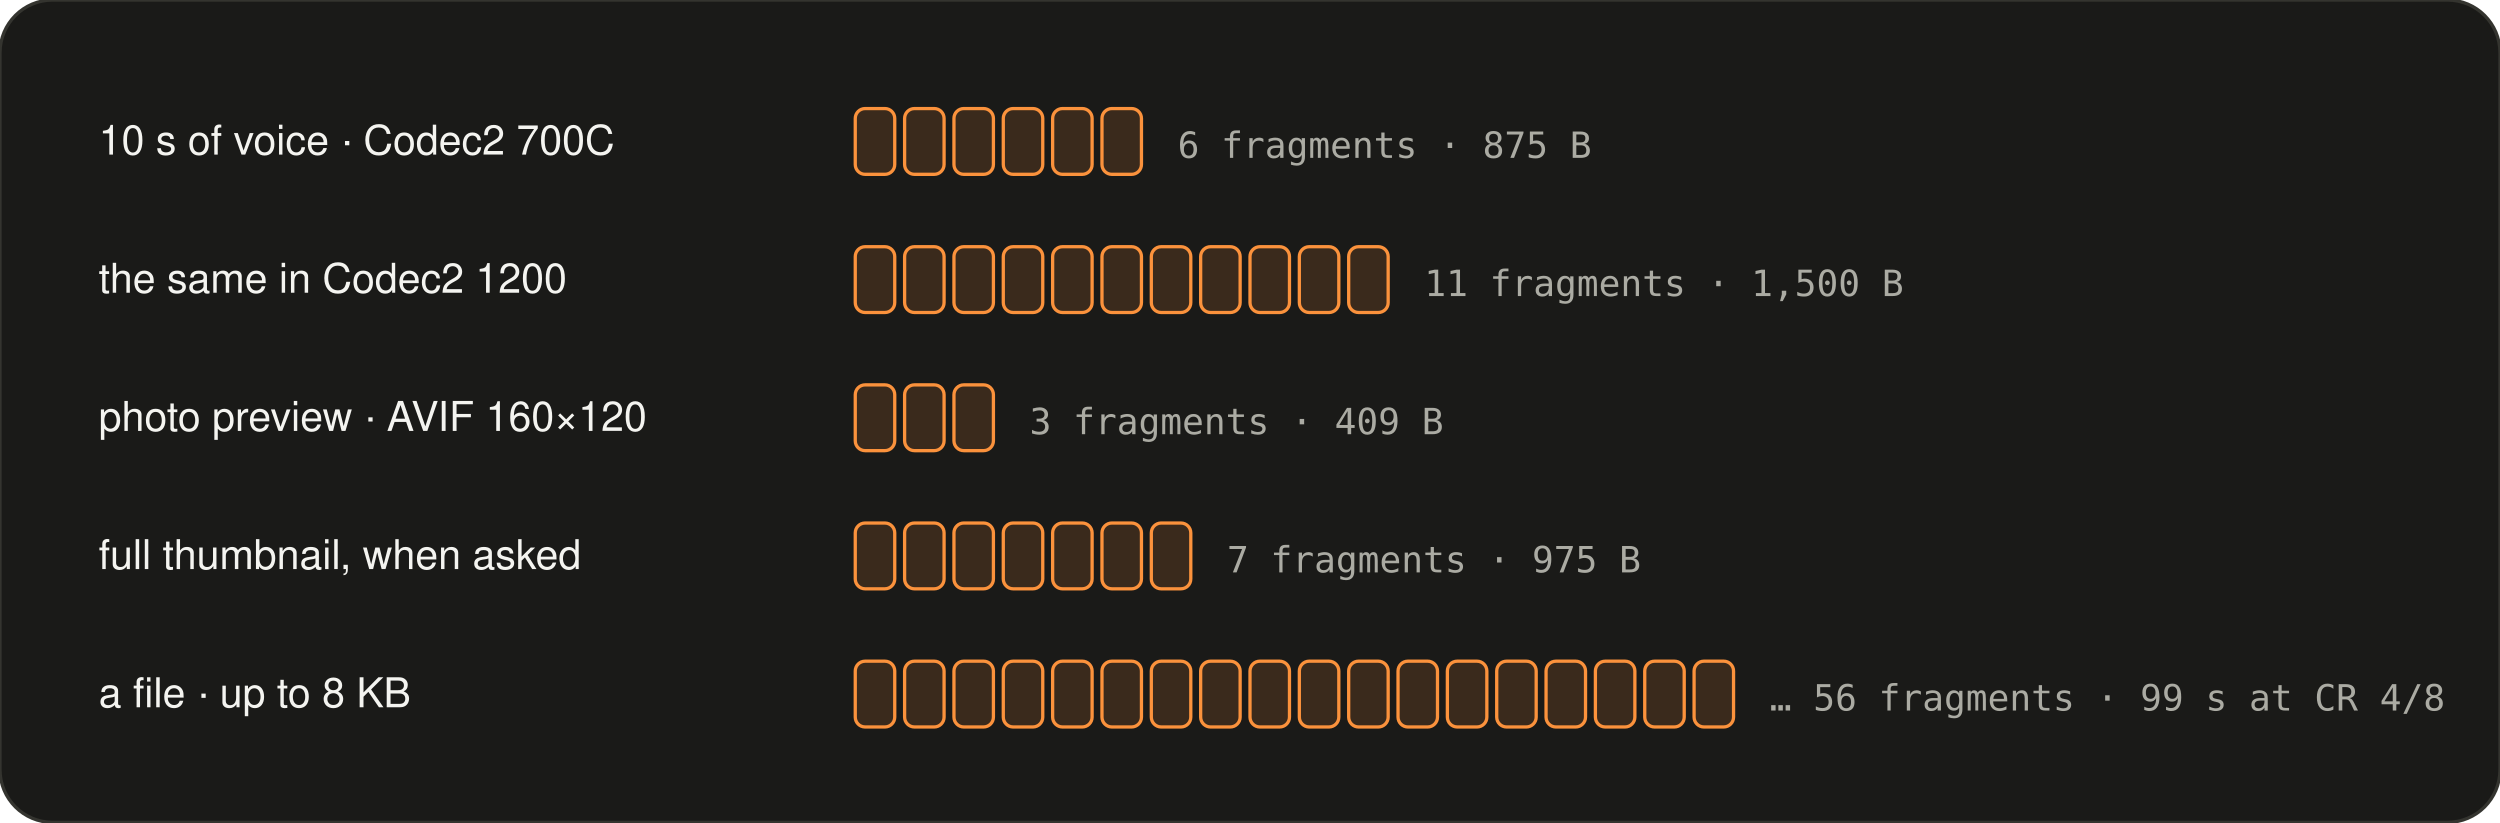
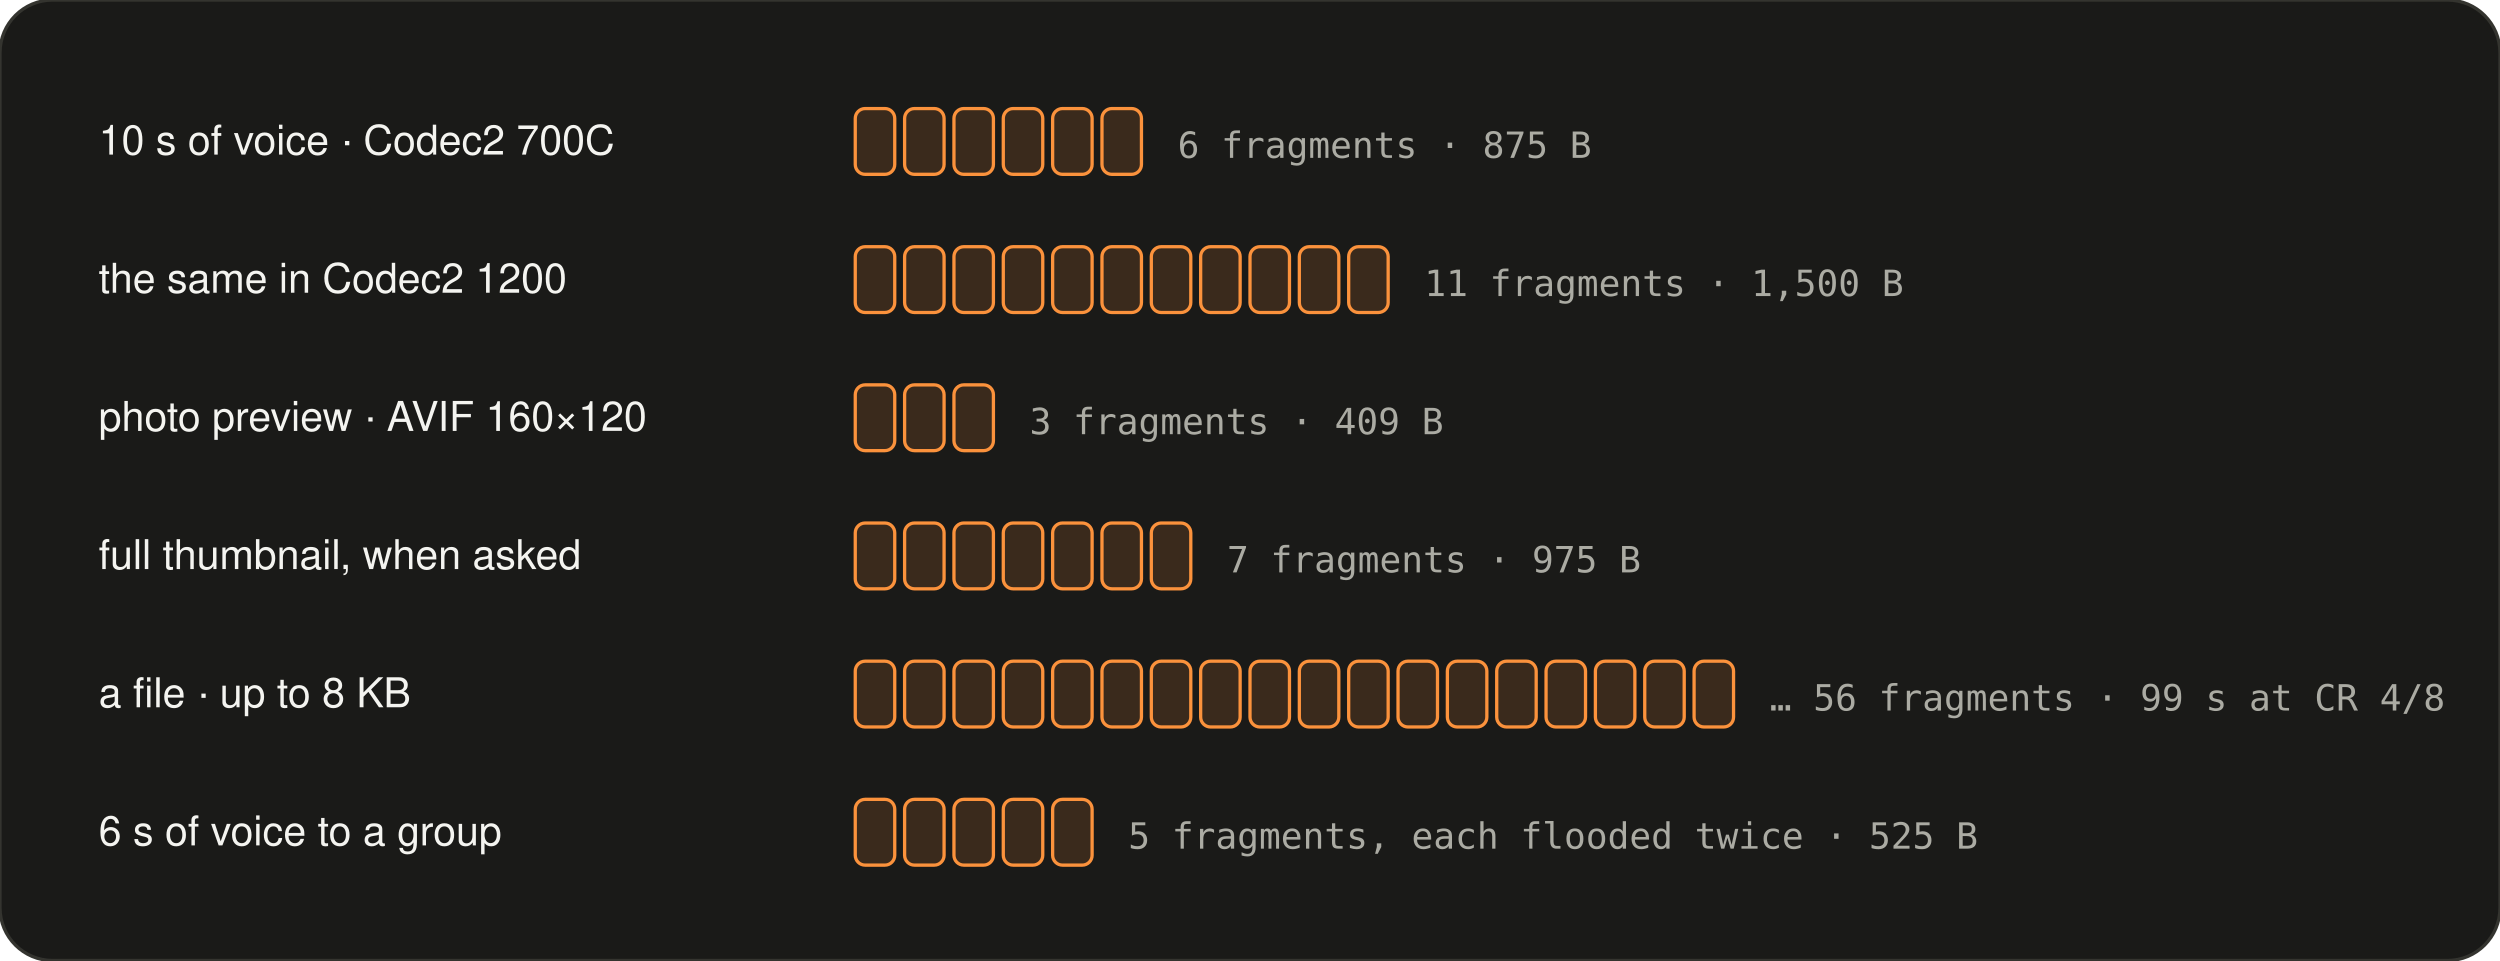
- <svg xmlns="http://www.w3.org/2000/svg" viewBox="0 0 760 250" width="760" height="250" role="img">
-   <rect width="760" height="250" rx="16" fill="#1A1A18" stroke="#34342F" />
+ <svg xmlns="http://www.w3.org/2000/svg" viewBox="0 0 760 292" width="760" height="292" role="img">
+   <rect width="760" height="292" rx="16" fill="#1A1A18" stroke="#34342F" />
  <text x="30" y="47" font-family="system-ui, -apple-system, 'Segoe UI', Helvetica, Arial, sans-serif" font-size="12.5" font-weight="500" fill="#F4F4F0" text-anchor="start">10 s of voice · Codec2 700C</text>
  <rect x="260" y="33" width="12" height="20" rx="3" fill="#3A2A1C" stroke="#FB923C" />
  <rect x="275" y="33" width="12" height="20" rx="3" fill="#3A2A1C" stroke="#FB923C" />
  <rect x="290" y="33" width="12" height="20" rx="3" fill="#3A2A1C" stroke="#FB923C" />
  <rect x="305" y="33" width="12" height="20" rx="3" fill="#3A2A1C" stroke="#FB923C" />
  <rect x="320" y="33" width="12" height="20" rx="3" fill="#3A2A1C" stroke="#FB923C" />
  <rect x="335" y="33" width="12" height="20" rx="3" fill="#3A2A1C" stroke="#FB923C" />
  <text x="358" y="48" font-family="ui-monospace, SFMono-Regular, Menlo, Consolas, monospace" font-size="11" font-weight="400" fill="#ABABA3" text-anchor="start">6 fragments · 875 B</text>
  <text x="30" y="89" font-family="system-ui, -apple-system, 'Segoe UI', Helvetica, Arial, sans-serif" font-size="12.5" font-weight="500" fill="#F4F4F0" text-anchor="start">the same in Codec2 1200</text>
  <rect x="260" y="75" width="12" height="20" rx="3" fill="#3A2A1C" stroke="#FB923C" />
  <rect x="275" y="75" width="12" height="20" rx="3" fill="#3A2A1C" stroke="#FB923C" />
  <rect x="290" y="75" width="12" height="20" rx="3" fill="#3A2A1C" stroke="#FB923C" />
  <rect x="305" y="75" width="12" height="20" rx="3" fill="#3A2A1C" stroke="#FB923C" />
  <rect x="320" y="75" width="12" height="20" rx="3" fill="#3A2A1C" stroke="#FB923C" />
  <rect x="335" y="75" width="12" height="20" rx="3" fill="#3A2A1C" stroke="#FB923C" />
  <rect x="350" y="75" width="12" height="20" rx="3" fill="#3A2A1C" stroke="#FB923C" />
  <rect x="365" y="75" width="12" height="20" rx="3" fill="#3A2A1C" stroke="#FB923C" />
  <rect x="380" y="75" width="12" height="20" rx="3" fill="#3A2A1C" stroke="#FB923C" />
  <rect x="395" y="75" width="12" height="20" rx="3" fill="#3A2A1C" stroke="#FB923C" />
  <rect x="410" y="75" width="12" height="20" rx="3" fill="#3A2A1C" stroke="#FB923C" />
  <text x="433" y="90" font-family="ui-monospace, SFMono-Regular, Menlo, Consolas, monospace" font-size="11" font-weight="400" fill="#ABABA3" text-anchor="start">11 fragments · 1,500 B</text>
  <text x="30" y="131" font-family="system-ui, -apple-system, 'Segoe UI', Helvetica, Arial, sans-serif" font-size="12.5" font-weight="500" fill="#F4F4F0" text-anchor="start">photo preview · AVIF 160×120</text>
  <rect x="260" y="117" width="12" height="20" rx="3" fill="#3A2A1C" stroke="#FB923C" />
  <rect x="275" y="117" width="12" height="20" rx="3" fill="#3A2A1C" stroke="#FB923C" />
  <rect x="290" y="117" width="12" height="20" rx="3" fill="#3A2A1C" stroke="#FB923C" />
  <text x="313" y="132" font-family="ui-monospace, SFMono-Regular, Menlo, Consolas, monospace" font-size="11" font-weight="400" fill="#ABABA3" text-anchor="start">3 fragments · 409 B</text>
  <text x="30" y="173" font-family="system-ui, -apple-system, 'Segoe UI', Helvetica, Arial, sans-serif" font-size="12.5" font-weight="500" fill="#F4F4F0" text-anchor="start">full thumbnail, when asked</text>
  <rect x="260" y="159" width="12" height="20" rx="3" fill="#3A2A1C" stroke="#FB923C" />
  <rect x="275" y="159" width="12" height="20" rx="3" fill="#3A2A1C" stroke="#FB923C" />
  <rect x="290" y="159" width="12" height="20" rx="3" fill="#3A2A1C" stroke="#FB923C" />
  <rect x="305" y="159" width="12" height="20" rx="3" fill="#3A2A1C" stroke="#FB923C" />
  <rect x="320" y="159" width="12" height="20" rx="3" fill="#3A2A1C" stroke="#FB923C" />
  <rect x="335" y="159" width="12" height="20" rx="3" fill="#3A2A1C" stroke="#FB923C" />
  <rect x="350" y="159" width="12" height="20" rx="3" fill="#3A2A1C" stroke="#FB923C" />
  <text x="373" y="174" font-family="ui-monospace, SFMono-Regular, Menlo, Consolas, monospace" font-size="11" font-weight="400" fill="#ABABA3" text-anchor="start">7 fragments · 975 B</text>
  <text x="30" y="215" font-family="system-ui, -apple-system, 'Segoe UI', Helvetica, Arial, sans-serif" font-size="12.5" font-weight="500" fill="#F4F4F0" text-anchor="start">a file · up to 8 KB</text>
  <rect x="260" y="201" width="12" height="20" rx="3" fill="#3A2A1C" stroke="#FB923C" />
  <rect x="275" y="201" width="12" height="20" rx="3" fill="#3A2A1C" stroke="#FB923C" />
  <rect x="290" y="201" width="12" height="20" rx="3" fill="#3A2A1C" stroke="#FB923C" />
  <rect x="305" y="201" width="12" height="20" rx="3" fill="#3A2A1C" stroke="#FB923C" />
  <rect x="320" y="201" width="12" height="20" rx="3" fill="#3A2A1C" stroke="#FB923C" />
  <rect x="335" y="201" width="12" height="20" rx="3" fill="#3A2A1C" stroke="#FB923C" />
  <rect x="350" y="201" width="12" height="20" rx="3" fill="#3A2A1C" stroke="#FB923C" />
  <rect x="365" y="201" width="12" height="20" rx="3" fill="#3A2A1C" stroke="#FB923C" />
  <rect x="380" y="201" width="12" height="20" rx="3" fill="#3A2A1C" stroke="#FB923C" />
  <rect x="395" y="201" width="12" height="20" rx="3" fill="#3A2A1C" stroke="#FB923C" />
  <rect x="410" y="201" width="12" height="20" rx="3" fill="#3A2A1C" stroke="#FB923C" />
  <rect x="425" y="201" width="12" height="20" rx="3" fill="#3A2A1C" stroke="#FB923C" />
  <rect x="440" y="201" width="12" height="20" rx="3" fill="#3A2A1C" stroke="#FB923C" />
  <rect x="455" y="201" width="12" height="20" rx="3" fill="#3A2A1C" stroke="#FB923C" />
  <rect x="470" y="201" width="12" height="20" rx="3" fill="#3A2A1C" stroke="#FB923C" />
  <rect x="485" y="201" width="12" height="20" rx="3" fill="#3A2A1C" stroke="#FB923C" />
  <rect x="500" y="201" width="12" height="20" rx="3" fill="#3A2A1C" stroke="#FB923C" />
  <rect x="515" y="201" width="12" height="20" rx="3" fill="#3A2A1C" stroke="#FB923C" />
  <text x="538" y="216" font-family="ui-monospace, SFMono-Regular, Menlo, Consolas, monospace" font-size="11" font-weight="400" fill="#ABABA3" text-anchor="start">… 56 fragments · 99 s at CR 4/8</text>
+   <text x="30" y="257" font-family="system-ui, -apple-system, 'Segoe UI', Helvetica, Arial, sans-serif" font-size="12.5" font-weight="500" fill="#F4F4F0" text-anchor="start">6 s of voice to a group</text>
+   <rect x="260" y="243" width="12" height="20" rx="3" fill="#3A2A1C" stroke="#FB923C" />
+   <rect x="275" y="243" width="12" height="20" rx="3" fill="#3A2A1C" stroke="#FB923C" />
+   <rect x="290" y="243" width="12" height="20" rx="3" fill="#3A2A1C" stroke="#FB923C" />
+   <rect x="305" y="243" width="12" height="20" rx="3" fill="#3A2A1C" stroke="#FB923C" />
+   <rect x="320" y="243" width="12" height="20" rx="3" fill="#3A2A1C" stroke="#FB923C" />
+   <text x="343" y="258" font-family="ui-monospace, SFMono-Regular, Menlo, Consolas, monospace" font-size="11" font-weight="400" fill="#ABABA3" text-anchor="start">5 fragments, each flooded twice · 525 B</text>
</svg>
